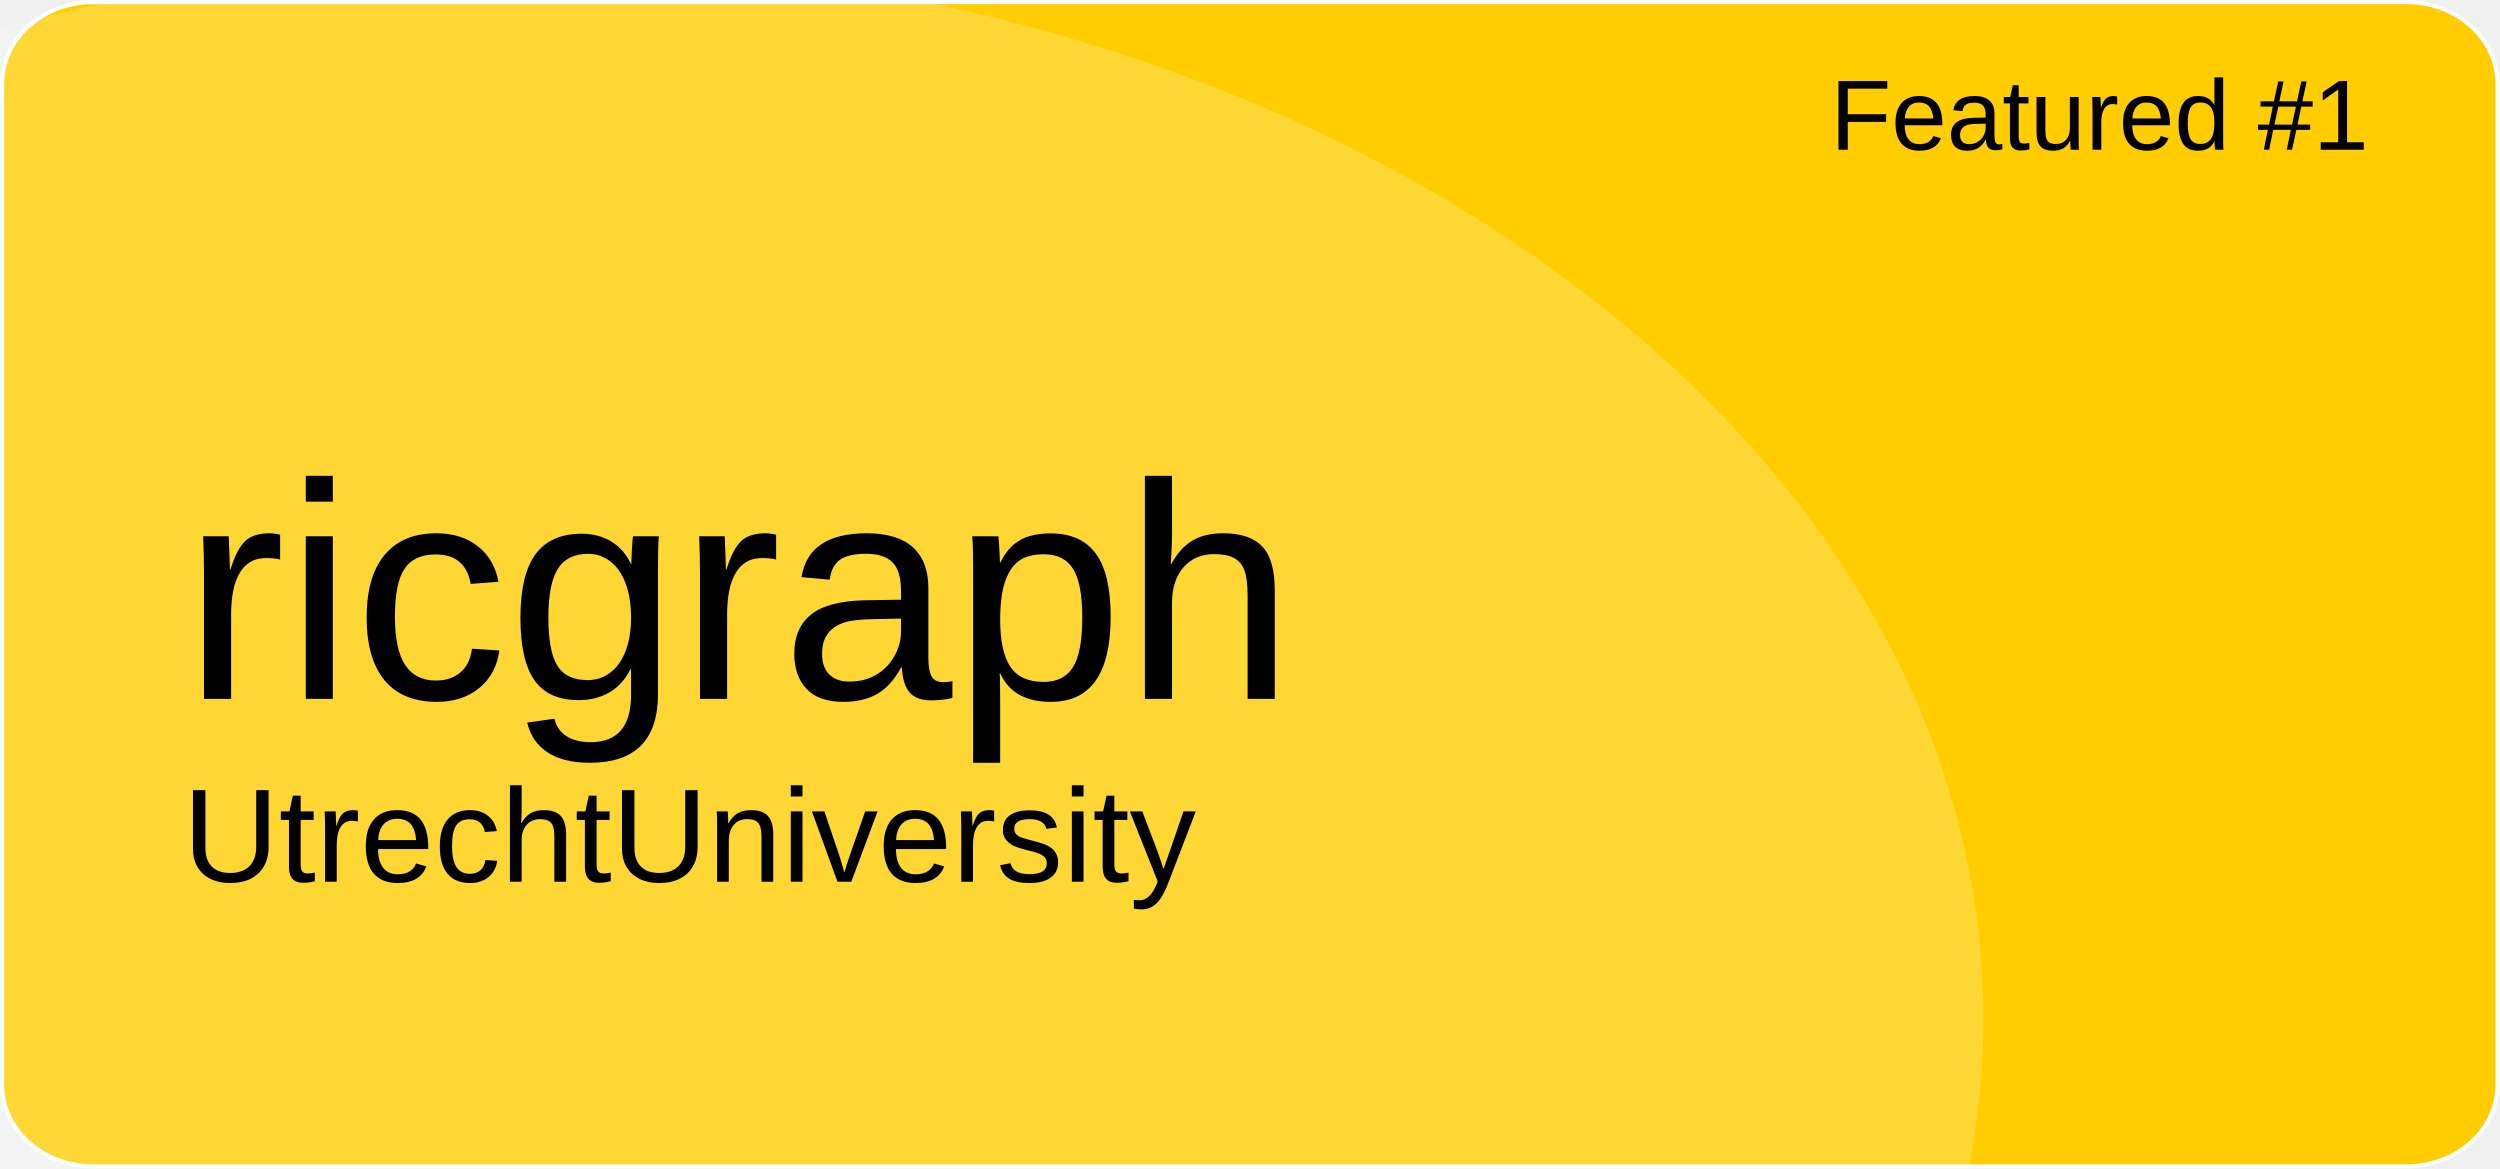
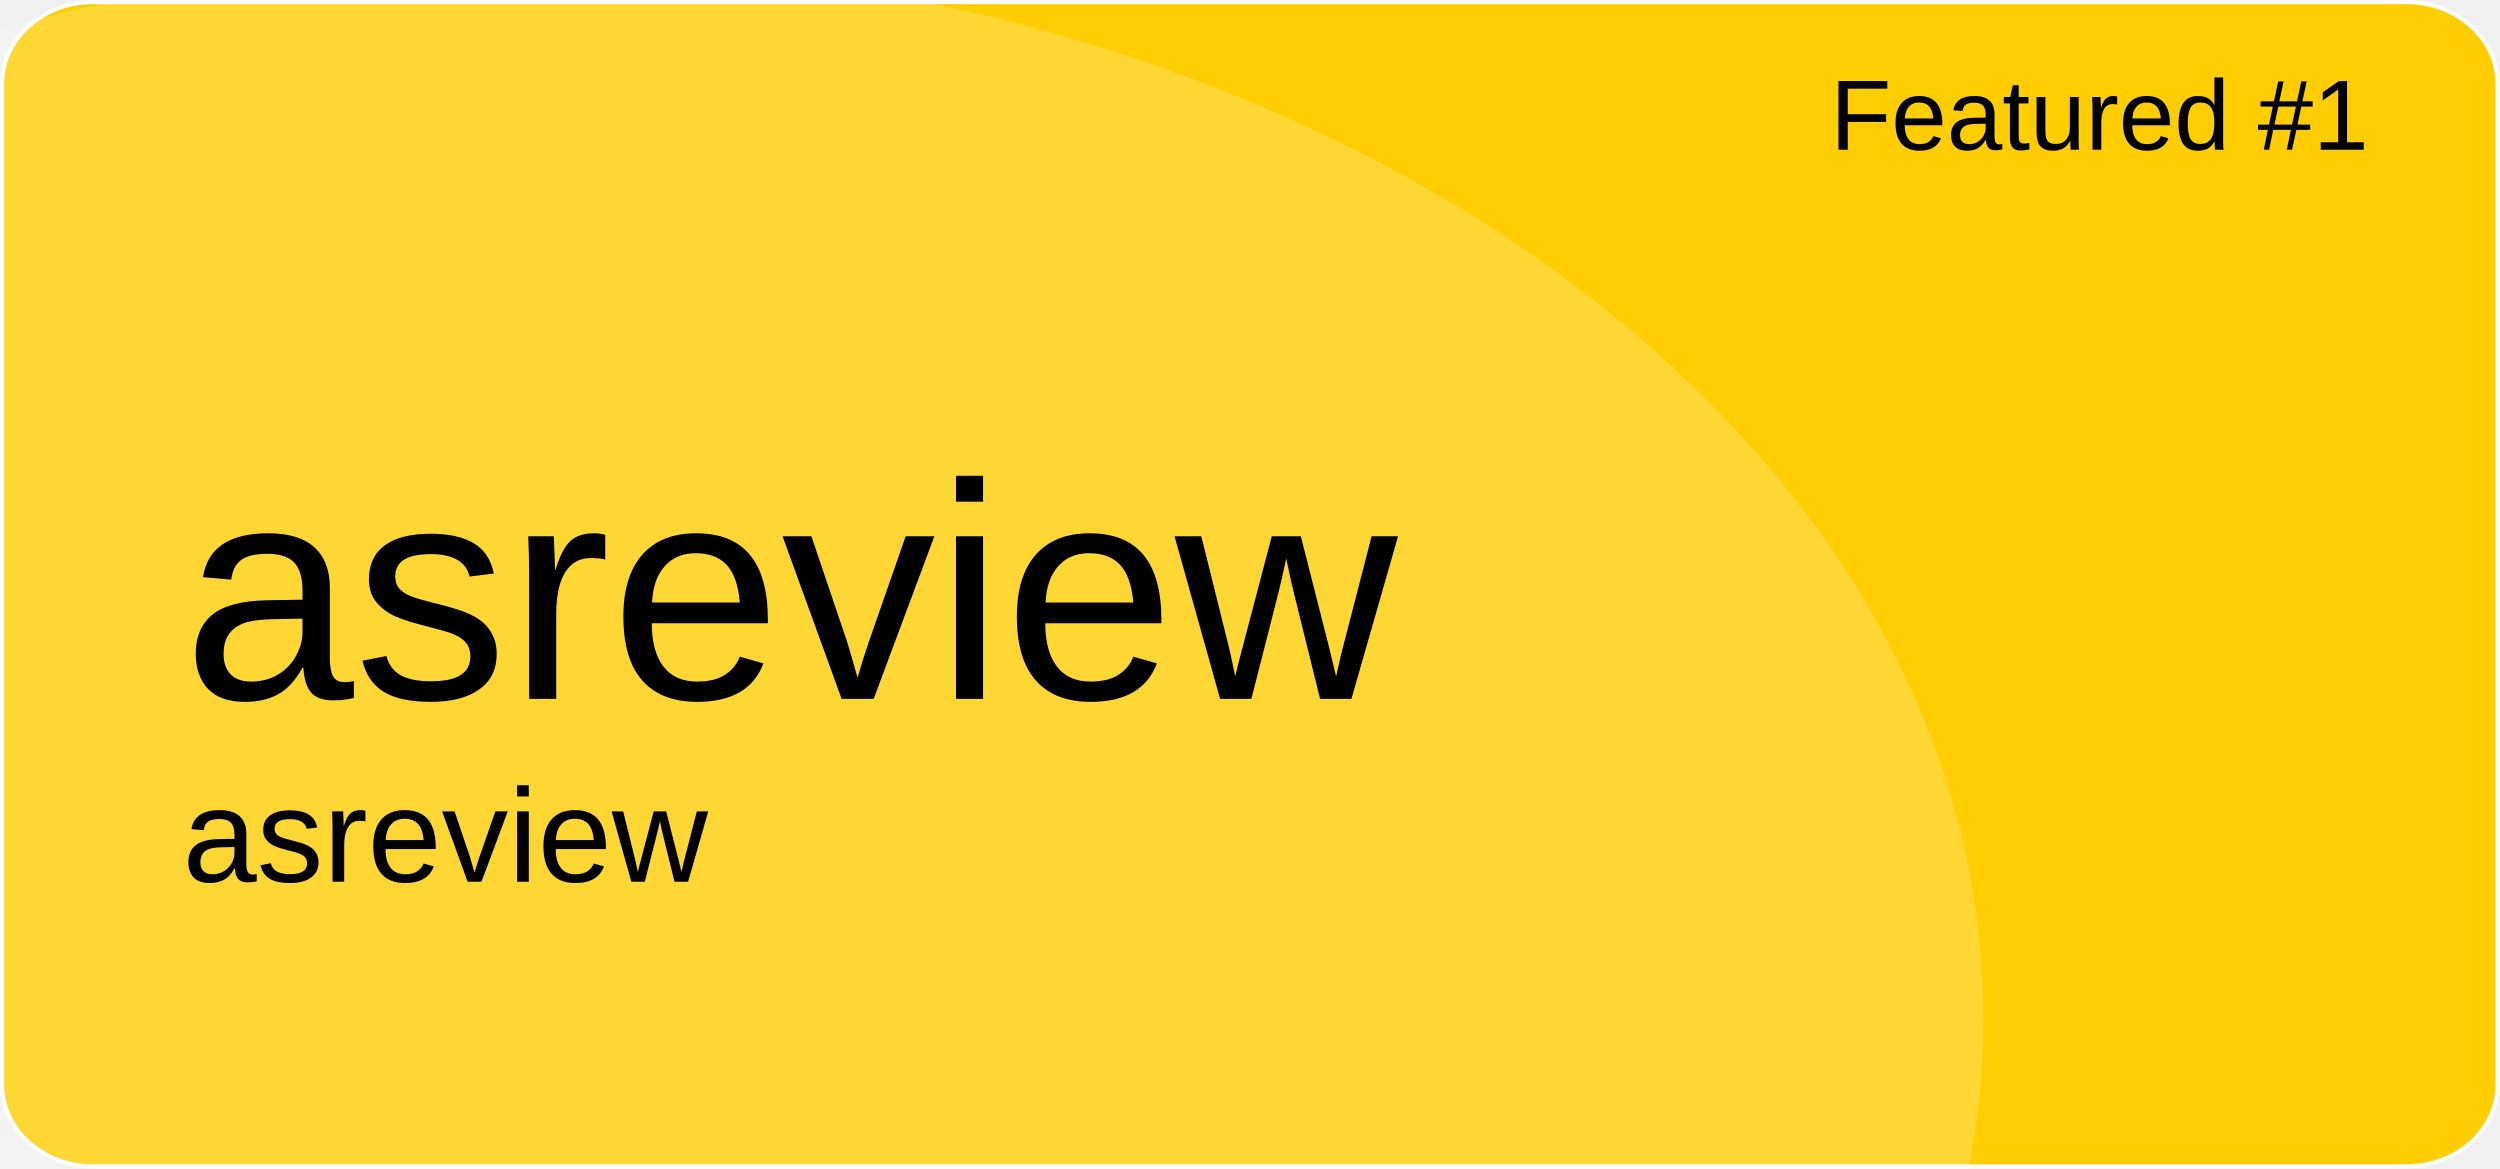
<svg xmlns="http://www.w3.org/2000/svg" version="1.1" id="a" x="0px" y="0px" viewBox="0 0 601 281" style="enable-background:new 0 0 601 281;" xml:space="preserve">
  <style type="text/css">
	.st0{fill:#FFCD00;stroke:#FFFFFF;stroke-miterlimit:10;}
	.st1{opacity:0.21;fill:#FFFFFF;enable-background:new    ;}
	.st2{font-family:'Arial';}
	.st3{font-size:24px;}
	.st4{font-size:74px;}
	.st5{font-size:32px;}
</style>
  <path id="b" class="st0" d="M22.4,0.5h556.1c12.1,0,21.9,8.8,21.9,19.6v240.7c0,10.8-9.8,19.6-21.9,19.6H22.4  c-12.1,0-21.9-8.8-21.9-19.6V20.1C0.5,9.3,10.3,0.5,22.4,0.5z" />
  <ellipse class="st1" cx="124.5" cy="244.9" rx="352.3" ry="254.4" />
  <text transform="matrix(1 0 0 1 440 36)" class="st2 st3">Featured #1</text>
-   <text transform="matrix(1 0 0 1 43.92 168.01)" class="st2 st4">ricgraph</text>
-   <text transform="matrix(1 0 0 1 43.92 211.97)" class="st2 st5">UtrechtUniversity</text>
+   <text transform="matrix(1 0 0 1 43.92 168.01)" class="st2 st4">asreview</text>
+   <text transform="matrix(1 0 0 1 43.92 211.97)" class="st2 st5">asreview</text>
</svg>
